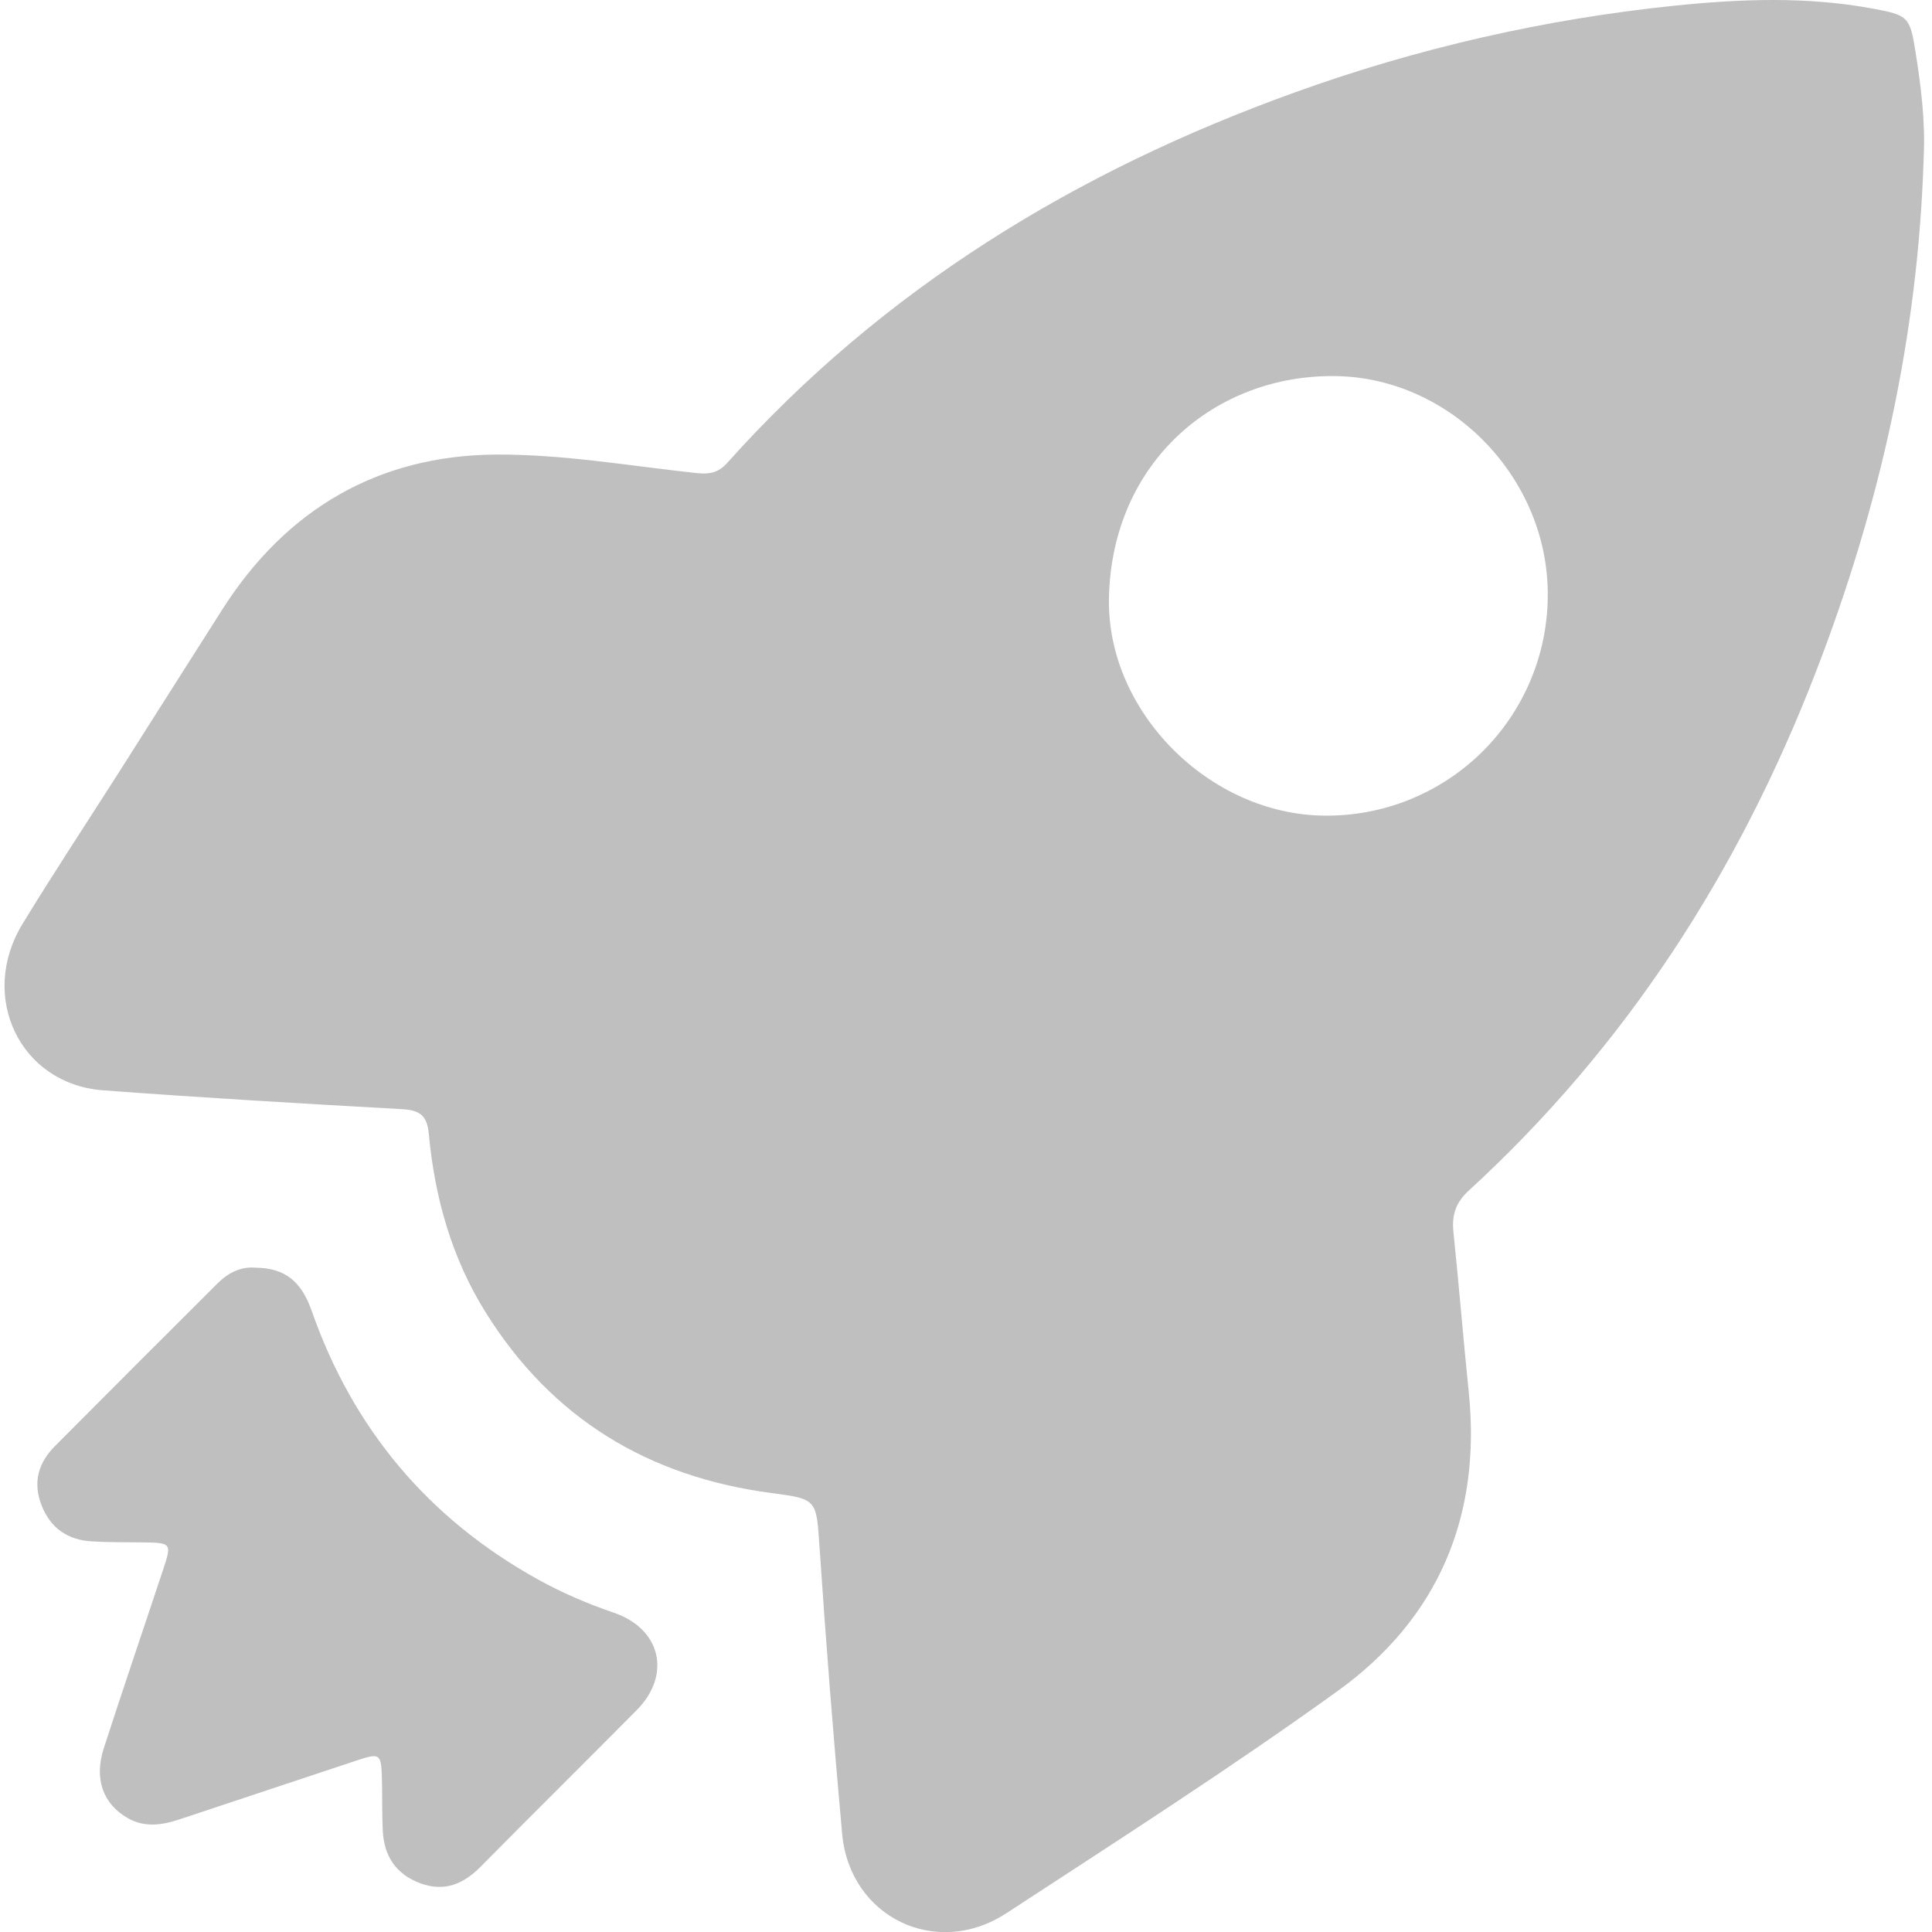
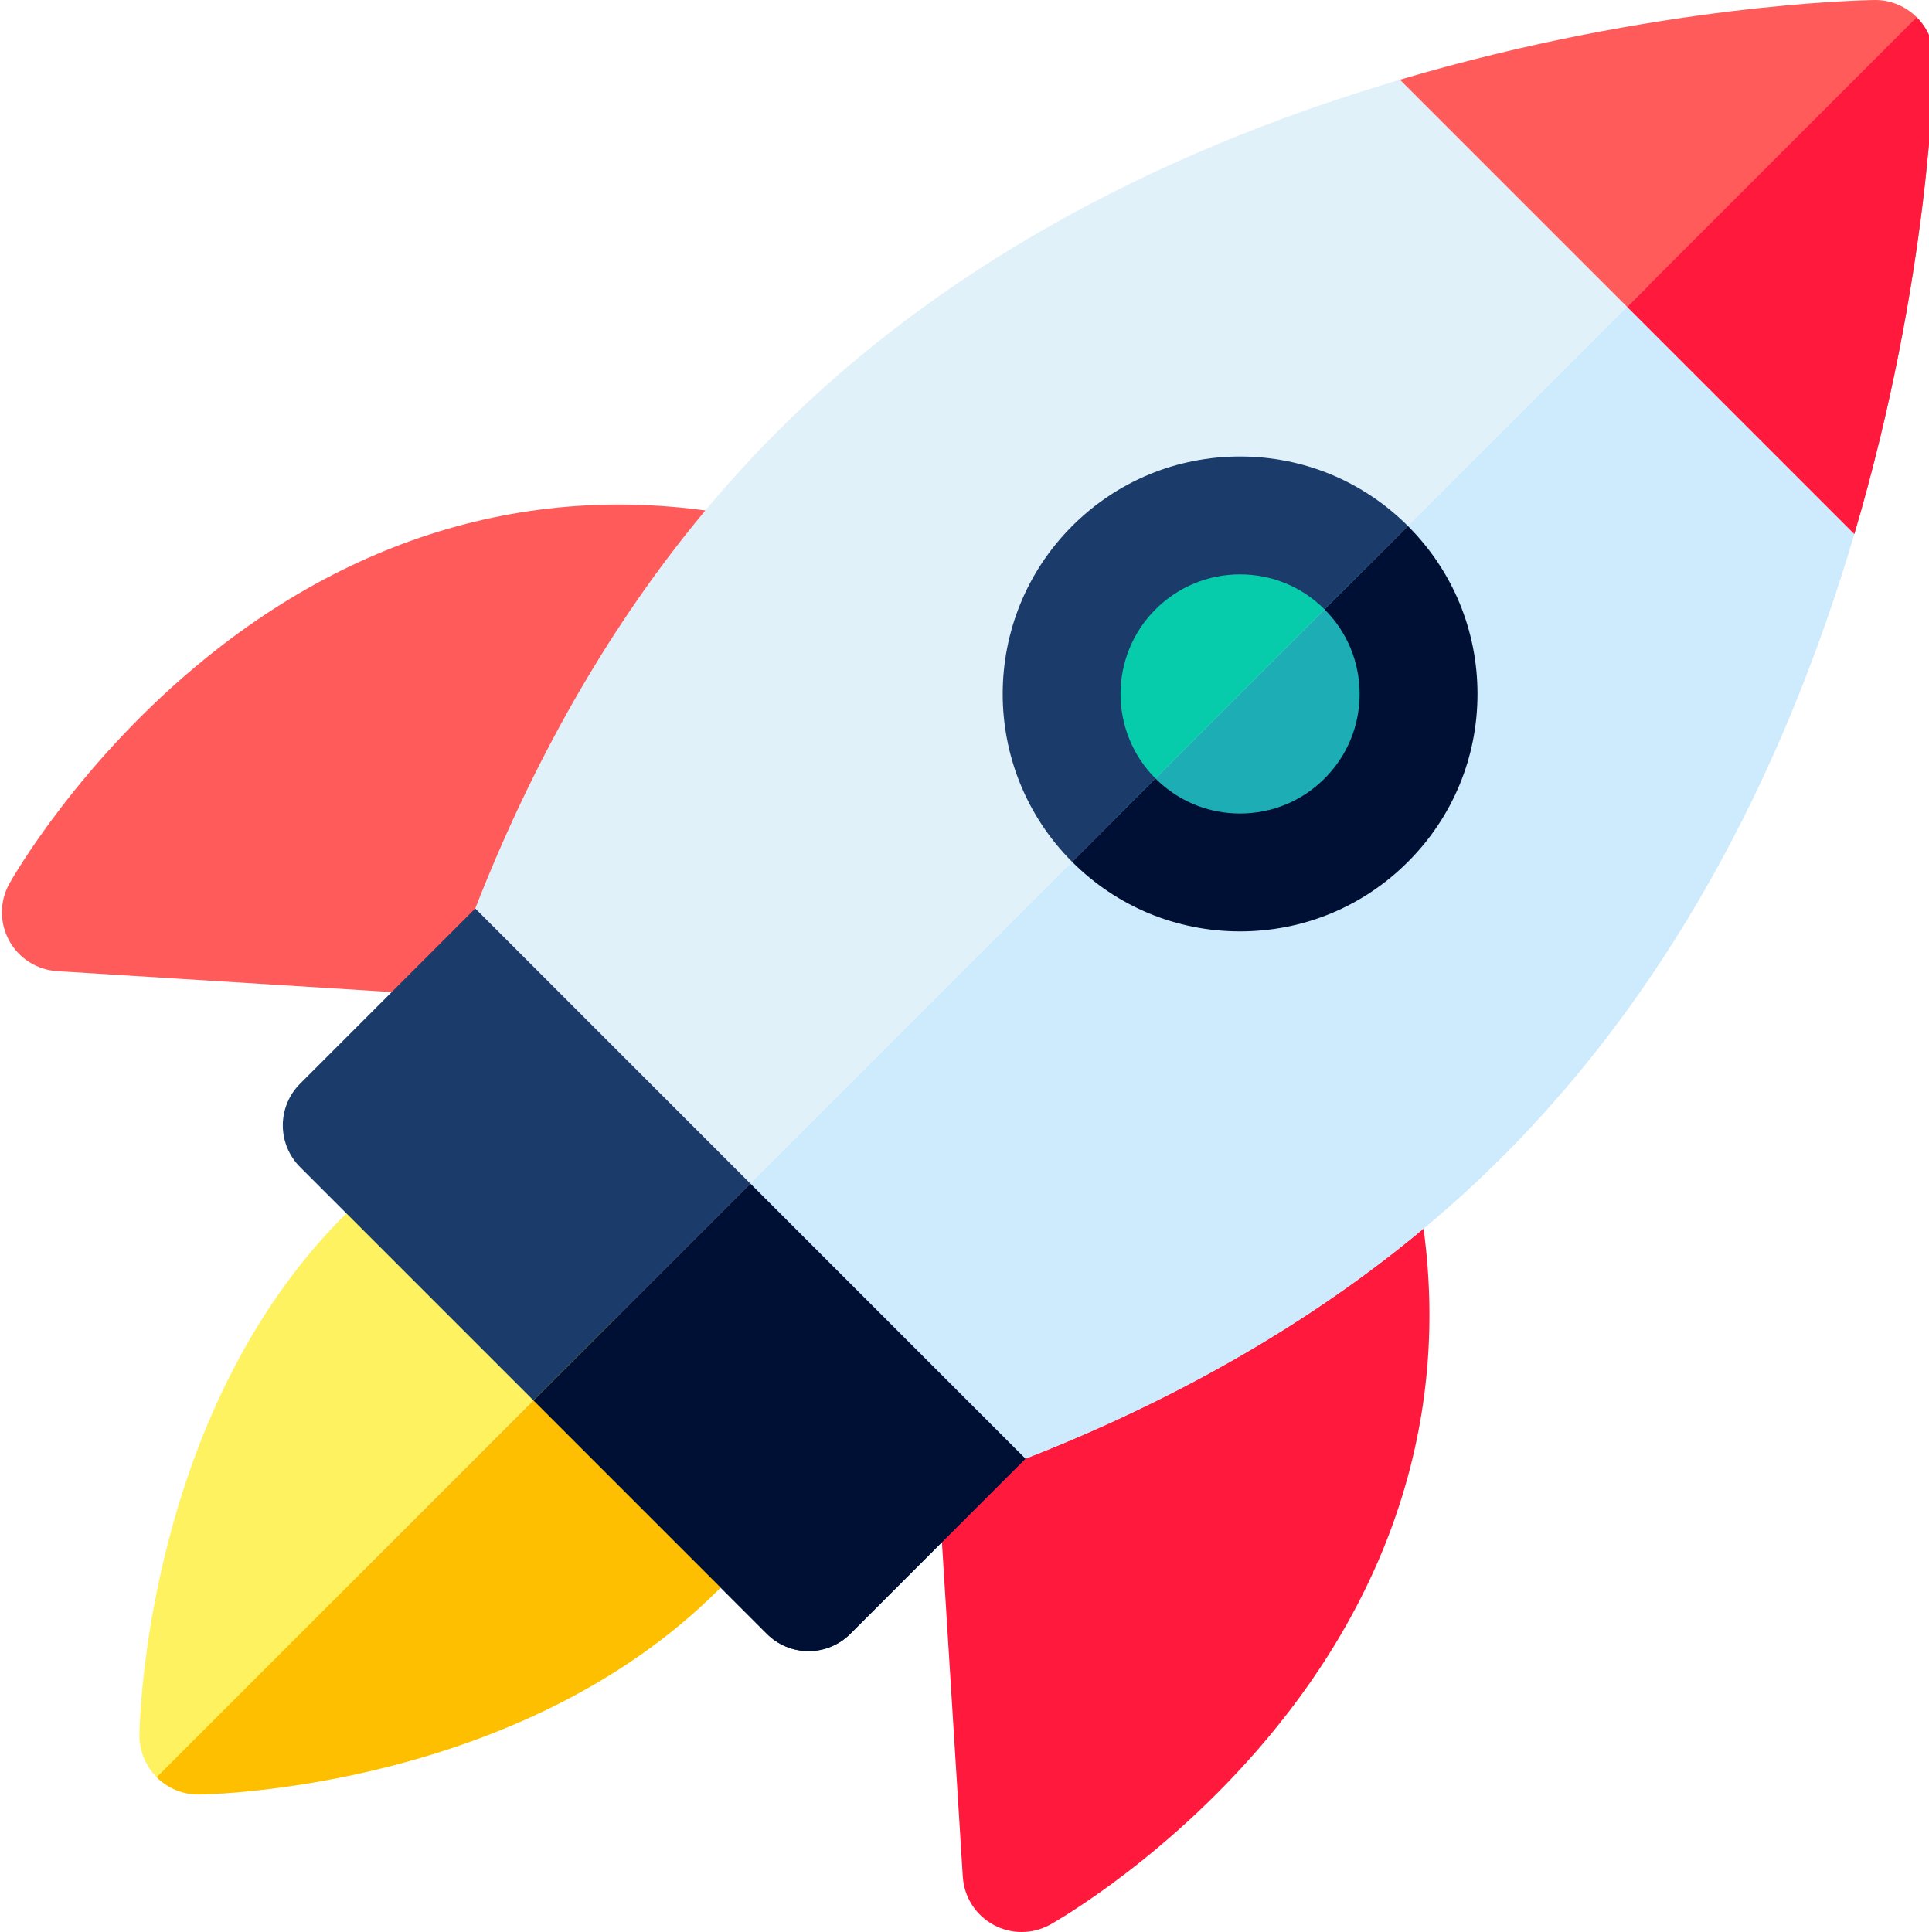
- <svg xmlns="http://www.w3.org/2000/svg" t="1631927234050" class="icon" viewBox="0 0 1024 1024" version="1.1" p-id="1473" width="12" height="12">
-   <defs>
-     <style type="text/css" />
-   </defs>
-   <path d="M1019.597 83.271c-2.871 94.506-23.252 185.344-57.348 273.376-40.73 105.319-100.343 197.943-183.909 274.524-6.794 6.252-8.899 12.854-8.006 21.625 2.934 28.387 5.231 56.774 8.133 85.033 6.794 66.087-16.33 120.214-69.596 158.52-57.157 41.177-116.514 79.196-175.521 117.726-37.158 24.241-82.801 2.169-86.979-41.879a6562.998 6562.998 0 0 1-11.993-152.046c-1.754-25.357-1.053-25.612-25.644-28.833-65.226-8.612-116.323-39.582-151.344-95.75-18.053-28.929-26.984-60.92-30.109-94.602-0.957-10.047-5.008-12.599-14.512-13.109-52.819-2.934-105.574-6.028-158.265-9.983C10.648 574.557-11.583 528.277 11.924 489.715c16.522-27.111 34.064-53.616 51.128-80.408 18.34-28.833 36.584-57.795 54.988-86.596C151.754 269.955 200.331 241.473 262.463 240.931c35.627-0.255 71.254 5.996 106.85 9.824 6.73 0.702 11.514-0.191 16.107-5.39 82.609-92.305 184.866-154.597 300.583-196.285A848.514 848.514 0 0 1 887.741 2.991c34.83-3.572 69.851-4.912 104.649 1.531 18.914 3.508 19.935 4.306 22.837 22.805 2.966 18.499 5.295 37.094 4.37 55.945z m-199.251 232.964c0.702-62.292-50.873-115.876-112.208-116.897-63.663-1.053-118.874 45.26-120.373 117.598-1.244 60.314 53.361 114.919 114.313 115.366a117.056 117.056 0 0 0 118.268-116.068z m0 0" fill="#bfbfbf" p-id="1474" />
-   <path d="M135.423 671.902c15.597 0.191 24.272 7.081 29.854 23.092 21.976 62.547 61.909 110.007 119.863 142.158 12.79 7.081 26.218 12.854 40.156 17.606 25.038 8.548 30.747 32.884 12.152 51.671-27.494 27.749-55.275 55.179-82.769 83.024-9.09 9.154-19.105 13.428-31.895 8.739-12.981-4.848-19.265-14.481-19.903-27.94-0.447-8.516-0.223-17.064-0.415-25.612-0.351-15.724-0.51-15.852-14.959-11.036-30.875 10.175-61.781 20.604-92.624 30.779-9.154 3.03-18.276 4.306-27.175-0.734-13.013-7.464-17.957-20.668-12.726-36.967 10.27-31.736 21.051-63.281 31.545-94.953 4.561-13.747 4.274-14.034-10.589-14.225-8.931-0.128-17.893 0-26.824-0.51-12.981-0.638-22.295-6.858-27.111-19.233-4.689-12.025-1.722-22.391 7.081-31.258 28.674-28.833 57.507-57.667 86.309-86.373 5.741-5.709 12.535-8.931 20.03-8.229z m0 0" fill="#bfbfbf" p-id="1475" />
+ <svg xmlns="http://www.w3.org/2000/svg" version="1.1" width="12" height="12.023" x="0" y="0" viewBox="0 0 511 512" style="enable-background:new 0 0 512 512" xml:space="preserve">
+   <g>
+     <path d="m157.086 266.195c-.324 0-.648-.012-.977-.031l-140.961-8.801c-5.363-.332-10.176-3.398-12.746-8.113-2.566-4.715-2.535-10.422.09-15.109.738-1.32 18.504-32.645 52.336-59.965 45.719-36.914 98.867-48.887 153.695-34.621 4.551 1.184 8.324 4.355 10.277 8.633s1.875 9.207-.215 13.418l-47.504 95.902c-2.648 5.344-8.09 8.688-13.996 8.688zm0 0" fill="#FF5B5B" data-original="#ff5b5b" />
+     <path d="m270.723 512c-2.57 0-5.141-.633-7.473-1.906-4.715-2.57-7.781-7.379-8.117-12.742l-8.797-140.961c-.391-6.277 3.02-12.18 8.656-14.973l95.902-47.508c4.215-2.086 9.141-2.164 13.418-.211 4.281 1.949 7.449 5.727 8.633 10.277 14.27 54.828 2.297 107.977-34.621 153.695-27.316 33.832-58.645 51.594-59.965 52.336-2.371 1.328-5.004 1.992-7.637 1.992zm0 0" fill="#FF193D" data-original="#ff193d" />
+     <path d="m487.441 126.059-101-101c-4.047-4.047-9.984-5.555-15.473-3.934-67.613 20-123.117 51.367-164.98 93.227-8.73 8.734-17.117 18.199-24.922 28.129-22.695 28.855-41.652 62.973-56.34 101.406-9.355 24.496-16.973 50.738-22.641 77.996-9.898 47.613-10.43 81.738-10.449 83.168-.051 4.207 1.598 8.262 4.574 11.238 2.93 2.93 6.906 4.574 11.047 4.574h.191c1.434-.016 35.559-.547 83.168-10.445 27.258-5.668 53.5-13.285 78-22.645 38.43-14.688 72.547-33.641 101.395-56.332 9.938-7.809 19.402-16.195 28.137-24.93 41.863-41.863 73.23-97.367 93.227-164.98 1.625-5.488.113-11.426-3.934-15.473zm0 0" fill="#E1F1FA" data-original="#e1f1fa" />
+     <path d="m201.289 386.883-75.672-75.672c-5.586-5.586-14.465-6.121-20.684-1.246-4.832 3.789-9.43 7.859-13.664 12.094-52.652 52.652-54.281 134.234-54.324 137.68-.055 4.211 1.594 8.266 4.574 11.242 2.93 2.934 6.902 4.578 11.043 4.578.066 0 .133 0 .199-.004 3.445-.043 85.031-1.672 137.68-54.324 4.234-4.234 8.305-8.832 12.094-13.664 4.875-6.219 4.34-15.098-1.246-20.684zm0 0" fill="#FFF261" data-original="#fff261" />
+     <path d="m125.934 240.762-46.426 46.43c-2.93 2.926-4.578 6.898-4.578 11.043 0 4.141 1.648 8.113 4.578 11.043l123.715 123.715c2.926 2.93 6.898 4.574 11.043 4.574s8.113-1.645 11.043-4.574l46.426-46.426zm0 0" fill="#1B3B6B" data-original="#1b3b6b" />
+     <path d="m328.602 231.551c-12.727 0-24.695-4.957-33.695-13.957-18.578-18.578-18.578-48.805 0-67.387 9-9 20.969-13.957 33.695-13.957 12.727 0 24.695 4.957 33.695 13.957s13.957 20.965 13.957 33.695c0 12.727-4.957 24.691-13.957 33.691s-20.969 13.957-33.695 13.957zm0 0" fill="#06CCAB" data-original="#06ccab" />
+     <path d="m328.598 246.828c-16.809 0-32.609-6.547-44.492-18.43-24.535-24.535-24.535-64.457 0-88.992 11.883-11.883 27.688-18.43 44.492-18.43 16.809 0 32.609 6.547 44.496 18.43 11.887 11.887 18.43 27.688 18.43 44.496s-6.543 32.609-18.43 44.496c-11.887 11.883-27.688 18.43-44.496 18.43zm0-94.613c-8.461 0-16.422 3.297-22.406 9.281-12.352 12.355-12.352 32.457 0 44.812 5.984 5.984 13.945 9.281 22.406 9.281 8.465 0 16.422-3.297 22.406-9.281s9.281-13.941 9.281-22.406-3.297-16.422-9.281-22.406-13.941-9.281-22.406-9.281zm0 0" fill="#1B3B6B" data-original="#1b3b6b" />
+     <path d="m507.926 4.578c-2.98-2.98-7.059-4.656-11.246-4.574-2.316.027-57.531.957-125.711 21.121l120.406 120.406c20.164-68.18 21.094-123.395 21.121-125.711.055-4.211-1.594-8.266-4.57-11.242zm0 0" fill="#FF5B5B" data-original="#ff5b5b" />
+     <path d="m487.441 126.059-50.5-50.5-340.73 340.73c2.93 2.93 6.902 4.574 11.043 4.574h.195c1.43-.016 35.555-.547 83.168-10.445 27.258-5.668 53.496-13.285 77.996-22.645 38.434-14.688 72.551-33.641 101.398-56.332 9.934-7.809 19.402-16.195 28.133-24.93 41.863-41.863 73.23-97.367 93.227-164.98 1.629-5.488.117-11.426-3.93-15.473zm0 0" fill="#CDEBFC" data-original="#cdebfc" />
+     <path d="m201.289 386.883-37.836-37.836-121.938 121.934v.004c2.934 2.93 6.906 4.574 11.047 4.574h.195c3.449-.043 85.031-1.676 137.684-54.328 4.234-4.234 8.305-8.832 12.09-13.664 4.879-6.219 4.348-15.098-1.242-20.684zm0 0" fill="#FDBF00" data-original="#fdbf00" />
+     <path d="m198.836 313.664-57.473 57.473 61.859 61.859c2.926 2.926 6.898 4.574 11.043 4.574s8.113-1.648 11.043-4.574l46.426-46.43zm0 0" fill="#001035" data-original="#001035" />
+     <path d="m362.297 150.207c-.004 0-.004 0-.004 0l-67.387 67.387h.004c8.996 9 20.965 13.957 33.691 13.957 12.727 0 24.695-4.957 33.695-13.957s13.957-20.965 13.957-33.691c-.004-12.727-4.957-24.695-13.957-33.695zm0 0" fill="#1CADB5" data-original="#1cadb5" />
+     <path d="m373.094 139.406-22.09 22.09c5.984 5.984 9.281 13.941 9.281 22.406s-3.297 16.422-9.281 22.406-13.941 9.281-22.406 9.281-16.422-3.297-22.406-9.281c0 0 0 0 0-.004l-22.09 22.09v.004c11.887 11.883 27.688 18.43 44.496 18.43s32.609-6.547 44.496-18.43c11.883-11.887 18.43-27.688 18.43-44.496s-6.547-32.609-18.43-44.496zm0 0" fill="#001035" data-original="#001035" />
+     <path d="m507.922 4.574-76.75 76.754 60.203 60.203c20.164-68.18 21.094-123.395 21.121-125.711.055-4.211-1.594-8.266-4.574-11.246zm0 0" fill="#FF193D" data-original="#ff193d" />
+   </g>
</svg>
